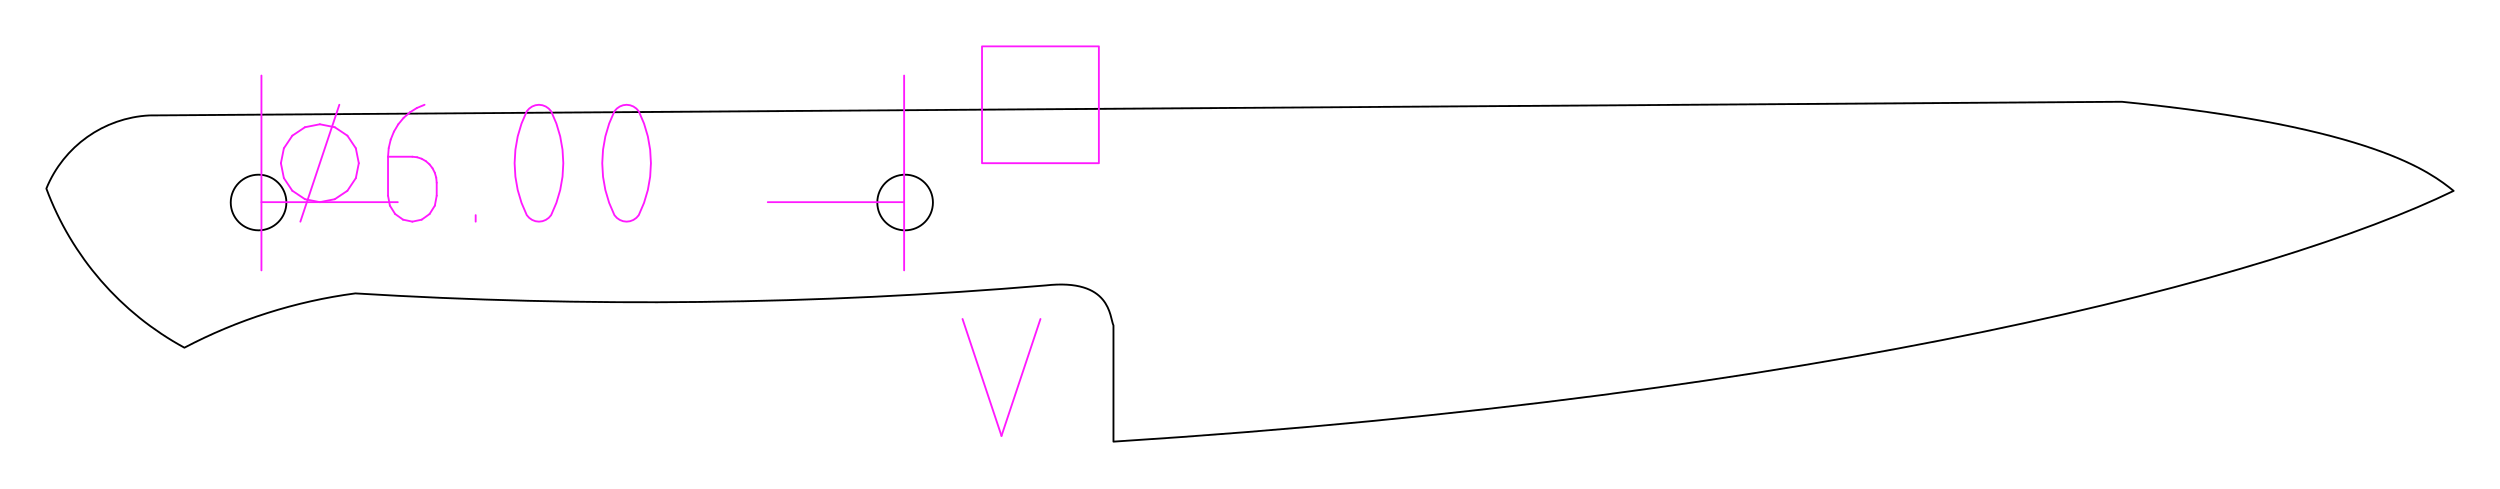
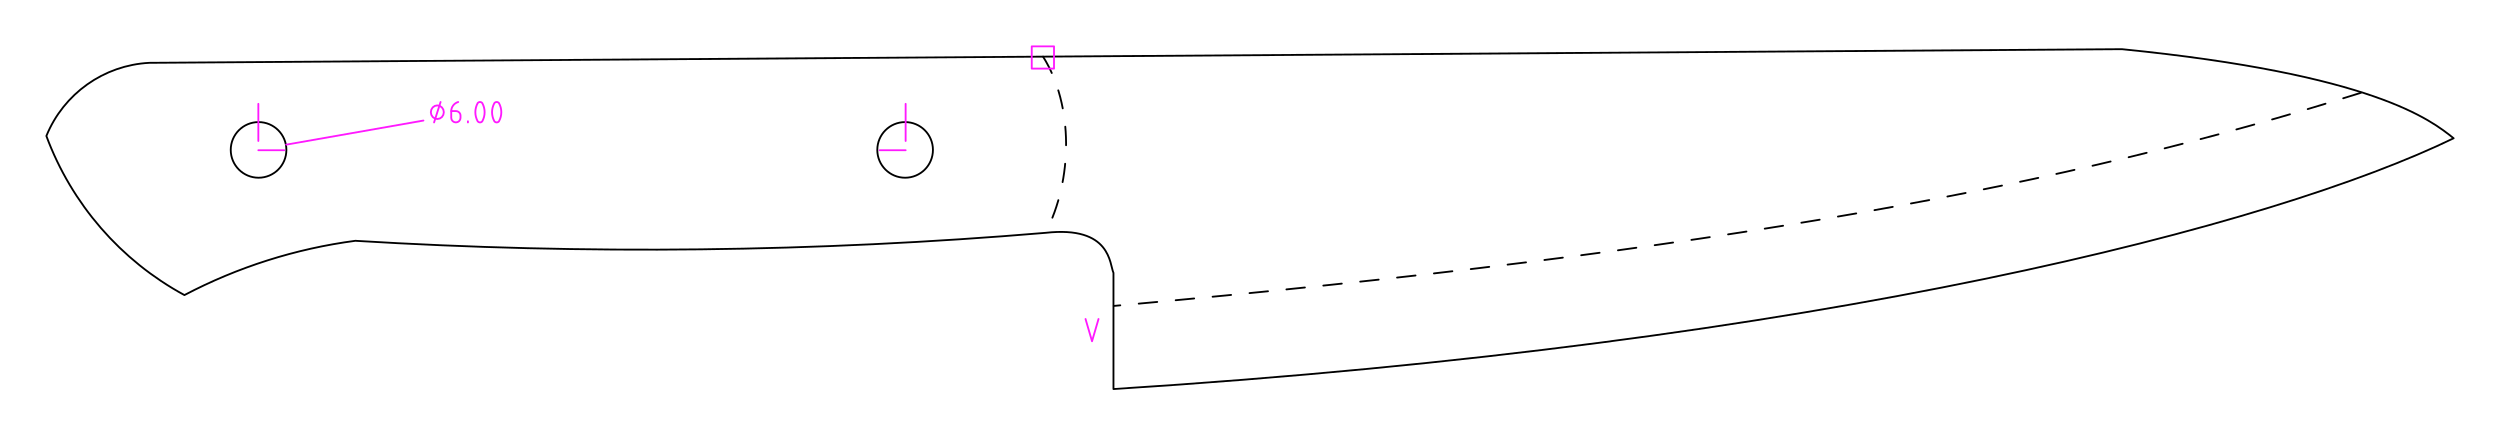
- <svg xmlns="http://www.w3.org/2000/svg" width="269.588mm" height="52.625mm" viewBox="0 0 269.588 52.625">
+ <svg xmlns="http://www.w3.org/2000/svg" width="269.588mm" height="46.953mm" viewBox="0 0 269.588 46.953">
  <style>
polygon {
shape-rendering:crispEdges;
stroke-width:0.2;
+ }
+ .s0 {
+ stroke:#000000;
+ stroke-width:0.2;
+ stroke-linecap:round;
+ stroke-linejoin:round;
+ fill:none;
}
.s1 {
stroke:#000000;
stroke-width:0.2;
stroke-linecap:round;
stroke-linejoin:round;
fill:none;
}
.s2 {
stroke:#19b219;
stroke-width:0.2;
stroke-linecap:round;
stroke-linejoin:round;
fill:none;
}
.s3 {
stroke:#7f4c00;
stroke-width:0.2;
stroke-linecap:round;
stroke-linejoin:round;
fill:none;
}
.s4 {
stroke:#00cc00;
stroke-width:0.2;
stroke-linecap:round;
stroke-linejoin:round;
fill:none;
}
.s5 {
stroke:#000000;
stroke-width:0.2;
stroke-linecap:round;
stroke-linejoin:round;
fill:none;
}
.s6 {
stroke:#ff19ff;
stroke-width:0.2;
stroke-linecap:round;
stroke-linejoin:round;
fill:none;
}
.s7 {
stroke:#ff0000;
stroke-width:0.2;
stroke-linecap:round;
stroke-linejoin:round;
fill:none;
}
.s8 {
stroke:#ffff00;
stroke-width:0.2;
stroke-linecap:round;
stroke-linejoin:round;
fill:none;
}
.s9 {
stroke:#001919;
stroke-width:0.2;
stroke-linecap:round;
stroke-linejoin:round;
fill:none;
}
.sa {
stroke:#006666;
stroke-width:0.2;
stroke-linecap:round;
stroke-linejoin:round;
fill:none;
}
.sb {
stroke:#00ffff;
stroke-width:0.2;
stroke-linecap:round;
stroke-linejoin:round;
fill:none;
}
.sc {
stroke:#ff0000;
stroke-width:0.2;
stroke-linecap:round;
stroke-linejoin:round;
fill:none;
}
.sd {
stroke:#191919;
stroke-width:0.2;
stroke-linecap:round;
stroke-linejoin:round;
fill:none;
}
.se {
stroke:#000000;
stroke-width:0.2;
stroke-linecap:round;
stroke-linejoin:round;
stroke-dasharray:2,2;
fill:none;
}
.sf {
stroke:#000000;
stroke-width:0.2;
stroke-linecap:round;
stroke-linejoin:round;
fill:none;
}
.s100 {
stroke:#000000;
stroke-width:0.2;
stroke-linecap:round;
stroke-linejoin:round;
fill:none;
}
.s101 {
stroke:#000000;
stroke-width:0.2;
stroke-linecap:round;
stroke-linejoin:round;
stroke-dasharray:2,2;
fill:none;
}
</style>
-   <path d="M16.111 12.448 A12.706,12.706 0 0,0 5.000,20.336 A32.314,32.314 0 0,0 19.887,37.493 A55.218,55.218 0 0,1 38.317,31.639 A513.250,513.250 0 0,0 112.739,30.781 C119.852,29.986 119.648,34.201 120.071,35.097 L120.071,47.625 C197.064,42.721 245.421,29.886 264.588,20.583 C262.132,18.617 255.971,13.685 228.816,10.975 L16.111,12.448 M30.882 21.838 A3.000,3.000 0 0,1 27.882,24.838 A3.000,3.000 0 0,1 24.882,21.838 A3.000,3.000 0 0,1 27.882,18.838 A3.000,3.000 0 0,1 30.882,21.838 M100.604 21.838 A3.000,3.000 0 0,1 97.604,24.838 A3.000,3.000 0 0,1 94.604,21.838 A3.000,3.000 0 0,1 97.604,18.838 A3.000,3.000 0 0,1 100.604,21.838 " class="s1" />
-   <path d="M59.432 12.000 L59.170,11.707 L58.853,11.485 L58.496,11.347 L58.119,11.300 L57.742,11.347 L57.385,11.485 L57.068,11.707 L56.806,12.000 L56.239,13.325 L55.827,14.714 L55.578,16.147 L55.494,17.601 L55.578,19.055 L55.827,20.487 L56.239,21.876 L56.806,23.201 L57.068,23.495 L57.385,23.716 L57.742,23.854 L58.119,23.901 L58.496,23.854 L58.853,23.716 L59.170,23.495 L59.432,23.201 L59.999,21.876 L60.411,20.487 L60.661,19.055 L60.744,17.601 L60.661,16.147 L60.411,14.714 L59.999,13.325 L59.432,12.000 " class="s6" />
-   <path d="M68.882 12.000 L68.621,11.707 L68.303,11.485 L67.947,11.347 L67.570,11.300 L67.193,11.347 L66.836,11.485 L66.518,11.707 L66.257,12.000 L65.689,13.325 L65.278,14.714 L65.028,16.147 L64.944,17.601 L65.028,19.055 L65.278,20.487 L65.689,21.876 L66.257,23.201 L66.518,23.495 L66.836,23.716 L67.193,23.854 L67.570,23.901 L67.947,23.854 L68.303,23.716 L68.621,23.495 L68.882,23.201 L69.450,21.876 L69.862,20.487 L70.111,19.055 L70.195,17.601 L70.111,16.147 L69.862,14.714 L69.450,13.325 L68.882,12.000 " class="s6" />
-   <path d="M118.498 5.000 L105.897,5.000 L105.897,17.601 L118.498,17.601 L118.498,5.000 " class="s6" />
-   <path d="M103.797 34.402 L107.997,47.003 " class="s6" />
-   <path d="M107.997 47.003 L112.197,34.402 " class="s6" />
-   <path d="M97.497 8.150 L97.497,29.152 " class="s6" />
-   <path d="M28.192 8.150 L28.192,29.152 " class="s6" />
-   <path d="M97.497 21.801 L82.796,21.801 " class="s6" />
-   <path d="M28.192 21.801 L42.893,21.801 " class="s6" />
-   <path d="M32.392 23.901 L36.593,11.300 " class="s6" />
-   <path d="M41.843 16.901 L41.918,15.968 " class="s6" />
-   <path d="M41.918 15.968 L42.131,15.060 " class="s6" />
-   <path d="M42.131 15.060 L42.477,14.199 " class="s6" />
-   <path d="M42.477 14.199 L42.946,13.408 " class="s6" />
-   <path d="M42.946 13.408 L43.527,12.706 " class="s6" />
-   <path d="M43.527 12.706 L44.204,12.111 " class="s6" />
-   <path d="M44.204 12.111 L44.962,11.639 " class="s6" />
-   <path d="M44.962 11.639 L45.781,11.300 " class="s6" />
-   <path d="M51.294 23.901 L51.294,23.201 " class="s6" />
-   <path d="M30.292 17.601 L30.612,15.993 " class="s6" />
-   <path d="M30.612 15.993 L31.523,14.631 " class="s6" />
-   <path d="M31.523 14.631 L32.885,13.720 " class="s6" />
-   <path d="M32.885 13.720 L34.493,13.401 " class="s6" />
-   <path d="M34.493 13.401 L36.100,13.720 " class="s6" />
-   <path d="M36.100 13.720 L37.463,14.631 " class="s6" />
-   <path d="M37.463 14.631 L38.373,15.993 " class="s6" />
-   <path d="M38.373 15.993 L38.693,17.601 " class="s6" />
-   <path d="M38.693 17.601 L38.373,19.208 " class="s6" />
-   <path d="M38.373 19.208 L37.463,20.571 " class="s6" />
-   <path d="M37.463 20.571 L36.100,21.481 " class="s6" />
-   <path d="M36.100 21.481 L34.493,21.801 " class="s6" />
-   <path d="M34.493 21.801 L32.885,21.481 " class="s6" />
-   <path d="M32.885 21.481 L31.523,20.571 " class="s6" />
-   <path d="M31.523 20.571 L30.612,19.208 " class="s6" />
-   <path d="M30.612 19.208 L30.292,17.601 " class="s6" />
-   <path d="M41.843 16.901 L44.468,16.901 " class="s6" />
-   <path d="M44.468 16.901 L44.979,16.958 " class="s6" />
-   <path d="M44.979 16.958 L45.470,17.119 " class="s6" />
-   <path d="M45.470 17.119 L45.922,17.379 " class="s6" />
-   <path d="M45.922 17.379 L46.319,17.727 " class="s6" />
-   <path d="M46.319 17.727 L46.645,18.150 " class="s6" />
-   <path d="M46.645 18.150 L46.889,18.632 " class="s6" />
-   <path d="M46.889 18.632 L47.040,19.156 " class="s6" />
-   <path d="M47.040 19.156 L47.093,19.701 " class="s6" />
-   <path d="M47.093 19.701 L47.093,21.101 " class="s6" />
-   <path d="M47.093 21.101 L46.894,22.173 " class="s6" />
-   <path d="M46.894 22.173 L46.324,23.081 " class="s6" />
-   <path d="M46.324 23.081 L45.473,23.688 " class="s6" />
-   <path d="M45.473 23.688 L44.468,23.901 " class="s6" />
-   <path d="M44.468 23.901 L43.464,23.688 " class="s6" />
-   <path d="M43.464 23.688 L42.612,23.081 " class="s6" />
-   <path d="M42.612 23.081 L42.043,22.173 " class="s6" />
-   <path d="M42.043 22.173 L41.843,21.101 " class="s6" />
-   <path d="M41.843 21.101 L41.843,16.901 " class="s6" />
+   <path d="M16.111 6.775 A12.706,12.706 0 0,0 5.000,14.663 A32.314,32.314 0 0,0 19.887,31.820 A55.218,55.218 0 0,1 38.317,25.967 A513.250,513.250 0 0,0 112.739,25.108 C119.852,24.314 119.648,28.528 120.071,29.425 L120.071,41.953 C197.064,37.049 245.421,24.213 264.588,14.910 C262.132,12.944 255.971,8.013 228.816,5.303 L16.111,6.775 " class="s1" />
+   <path d="M30.882 16.165 A3.000,3.000 0 0,1 27.882,19.165 A3.000,3.000 0 0,1 24.882,16.165 A3.000,3.000 0 0,1 27.882,13.165 A3.000,3.000 0 0,1 30.882,16.165 " class="s1" />
+   <path d="M100.604 16.165 A3.000,3.000 0 0,1 97.604,19.165 A3.000,3.000 0 0,1 94.604,16.165 A3.000,3.000 0 0,1 97.604,13.165 A3.000,3.000 0 0,1 100.604,16.165 " class="s1" />
+   <path d="M254.591 10.005 C223.233,19.902 185.896,27.095 120.106,32.989 " class="s101" />
+   <path d="M112.477 6.108 C115.795,11.361 115.698,19.427 112.739,25.108 " class="s101" />
+   <path d="M117.059 34.400 L117.759,36.800 L118.459,34.400 " class="s6" />
+   <path d="M97.659 11.200 L97.659,15.200 " class="s6" />
+   <path d="M27.859 11.200 L27.859,15.200 " class="s6" />
+   <path d="M97.659 16.200 L94.859,16.200 " class="s6" />
+   <path d="M27.859 16.200 L30.659,16.200 " class="s6" />
+   <path d="M45.659 13.000 L30.859,15.600 " class="s6" />
+   <path d="M46.809 13.200 L47.509,11.000 " class="s6" />
+   <path d="M48.659 11.978 L48.674,11.815 L48.714,11.656 L48.780,11.506 L48.869,11.368 L48.980,11.245 L49.109,11.142 L49.253,11.059 L49.409,11.000 " class="s6" />
+   <path d="M50.459 13.200 L50.459,13.078 " class="s6" />
+   <path d="M46.459 12.100 L46.513,11.819 L46.664,11.581 L46.891,11.422 L47.159,11.367 L47.427,11.422 L47.654,11.581 L47.806,11.819 L47.859,12.100 L47.806,12.381 L47.654,12.619 L47.427,12.778 L47.159,12.833 L46.891,12.778 L46.664,12.619 L46.513,12.381 L46.459,12.100 " class="s6" />
+   <path d="M48.659 11.978 L49.159,11.978 L49.257,11.988 L49.350,12.016 L49.436,12.061 L49.512,12.122 L49.574,12.196 L49.620,12.280 L49.649,12.372 L49.659,12.467 L49.659,12.711 L49.621,12.898 L49.513,13.057 L49.351,13.163 L49.159,13.200 L48.968,13.163 L48.806,13.057 L48.697,12.898 L48.659,12.711 L48.659,11.978 " class="s6" />
+   <path d="M52.009 11.122 L52.117,11.354 L52.196,11.596 L52.243,11.846 L52.259,12.100 L52.243,12.354 L52.196,12.604 L52.117,12.846 L52.009,13.078 L51.960,13.129 L51.899,13.168 L51.831,13.192 L51.759,13.200 L51.688,13.192 L51.620,13.168 L51.559,13.129 L51.509,13.078 L51.401,12.846 L51.323,12.604 L51.275,12.354 L51.259,12.100 L51.275,11.846 L51.323,11.596 L51.401,11.354 L51.509,11.122 L51.559,11.071 L51.620,11.032 L51.688,11.008 L51.759,11.000 L51.831,11.008 L51.899,11.032 L51.960,11.071 L52.009,11.122 " class="s6" />
+   <path d="M53.809 11.122 L53.917,11.354 L53.996,11.596 L54.043,11.846 L54.059,12.100 L54.043,12.354 L53.996,12.604 L53.917,12.846 L53.809,13.078 L53.760,13.129 L53.699,13.168 L53.631,13.192 L53.559,13.200 L53.488,13.192 L53.420,13.168 L53.359,13.129 L53.309,13.078 L53.201,12.846 L53.123,12.604 L53.075,12.354 L53.059,12.100 L53.075,11.846 L53.123,11.596 L53.201,11.354 L53.309,11.122 L53.359,11.071 L53.420,11.032 L53.488,11.008 L53.559,11.000 L53.631,11.008 L53.699,11.032 L53.760,11.071 L53.809,11.122 " class="s6" />
+   <path d="M113.659 5.000 L113.659,7.400 L111.259,7.400 L111.259,5.000 L113.659,5.000 " class="s6" />
</svg>
